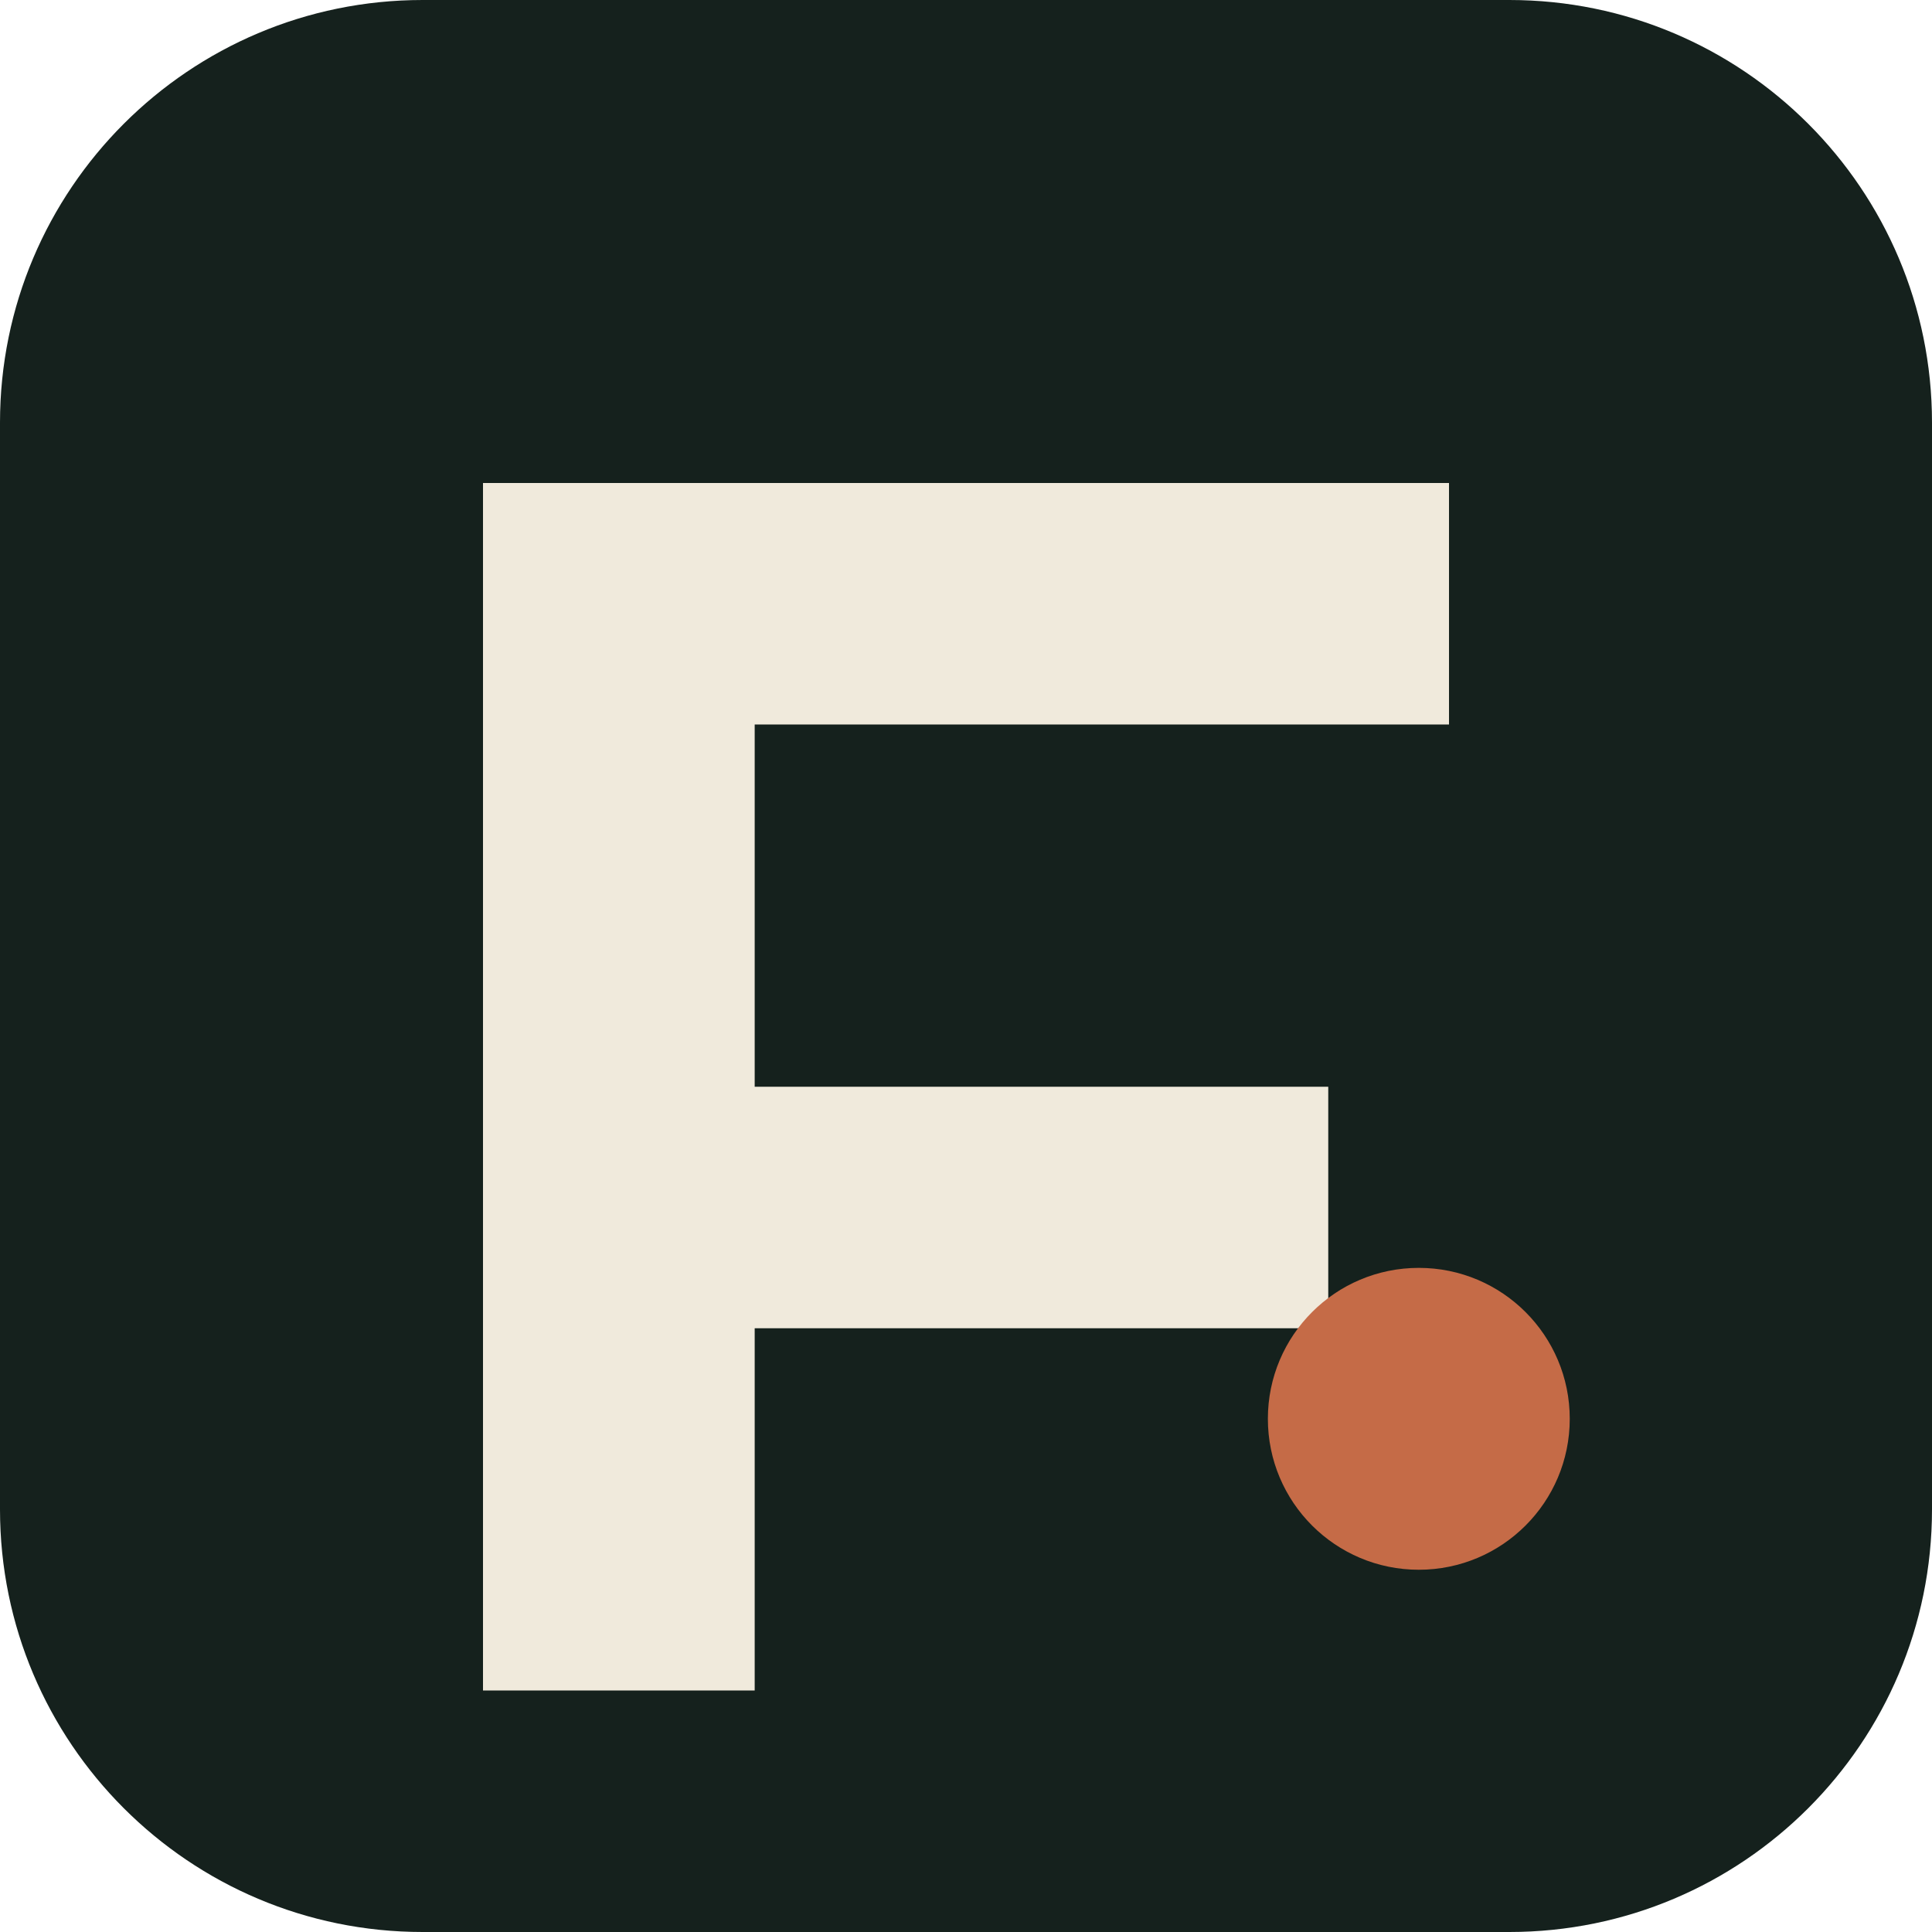
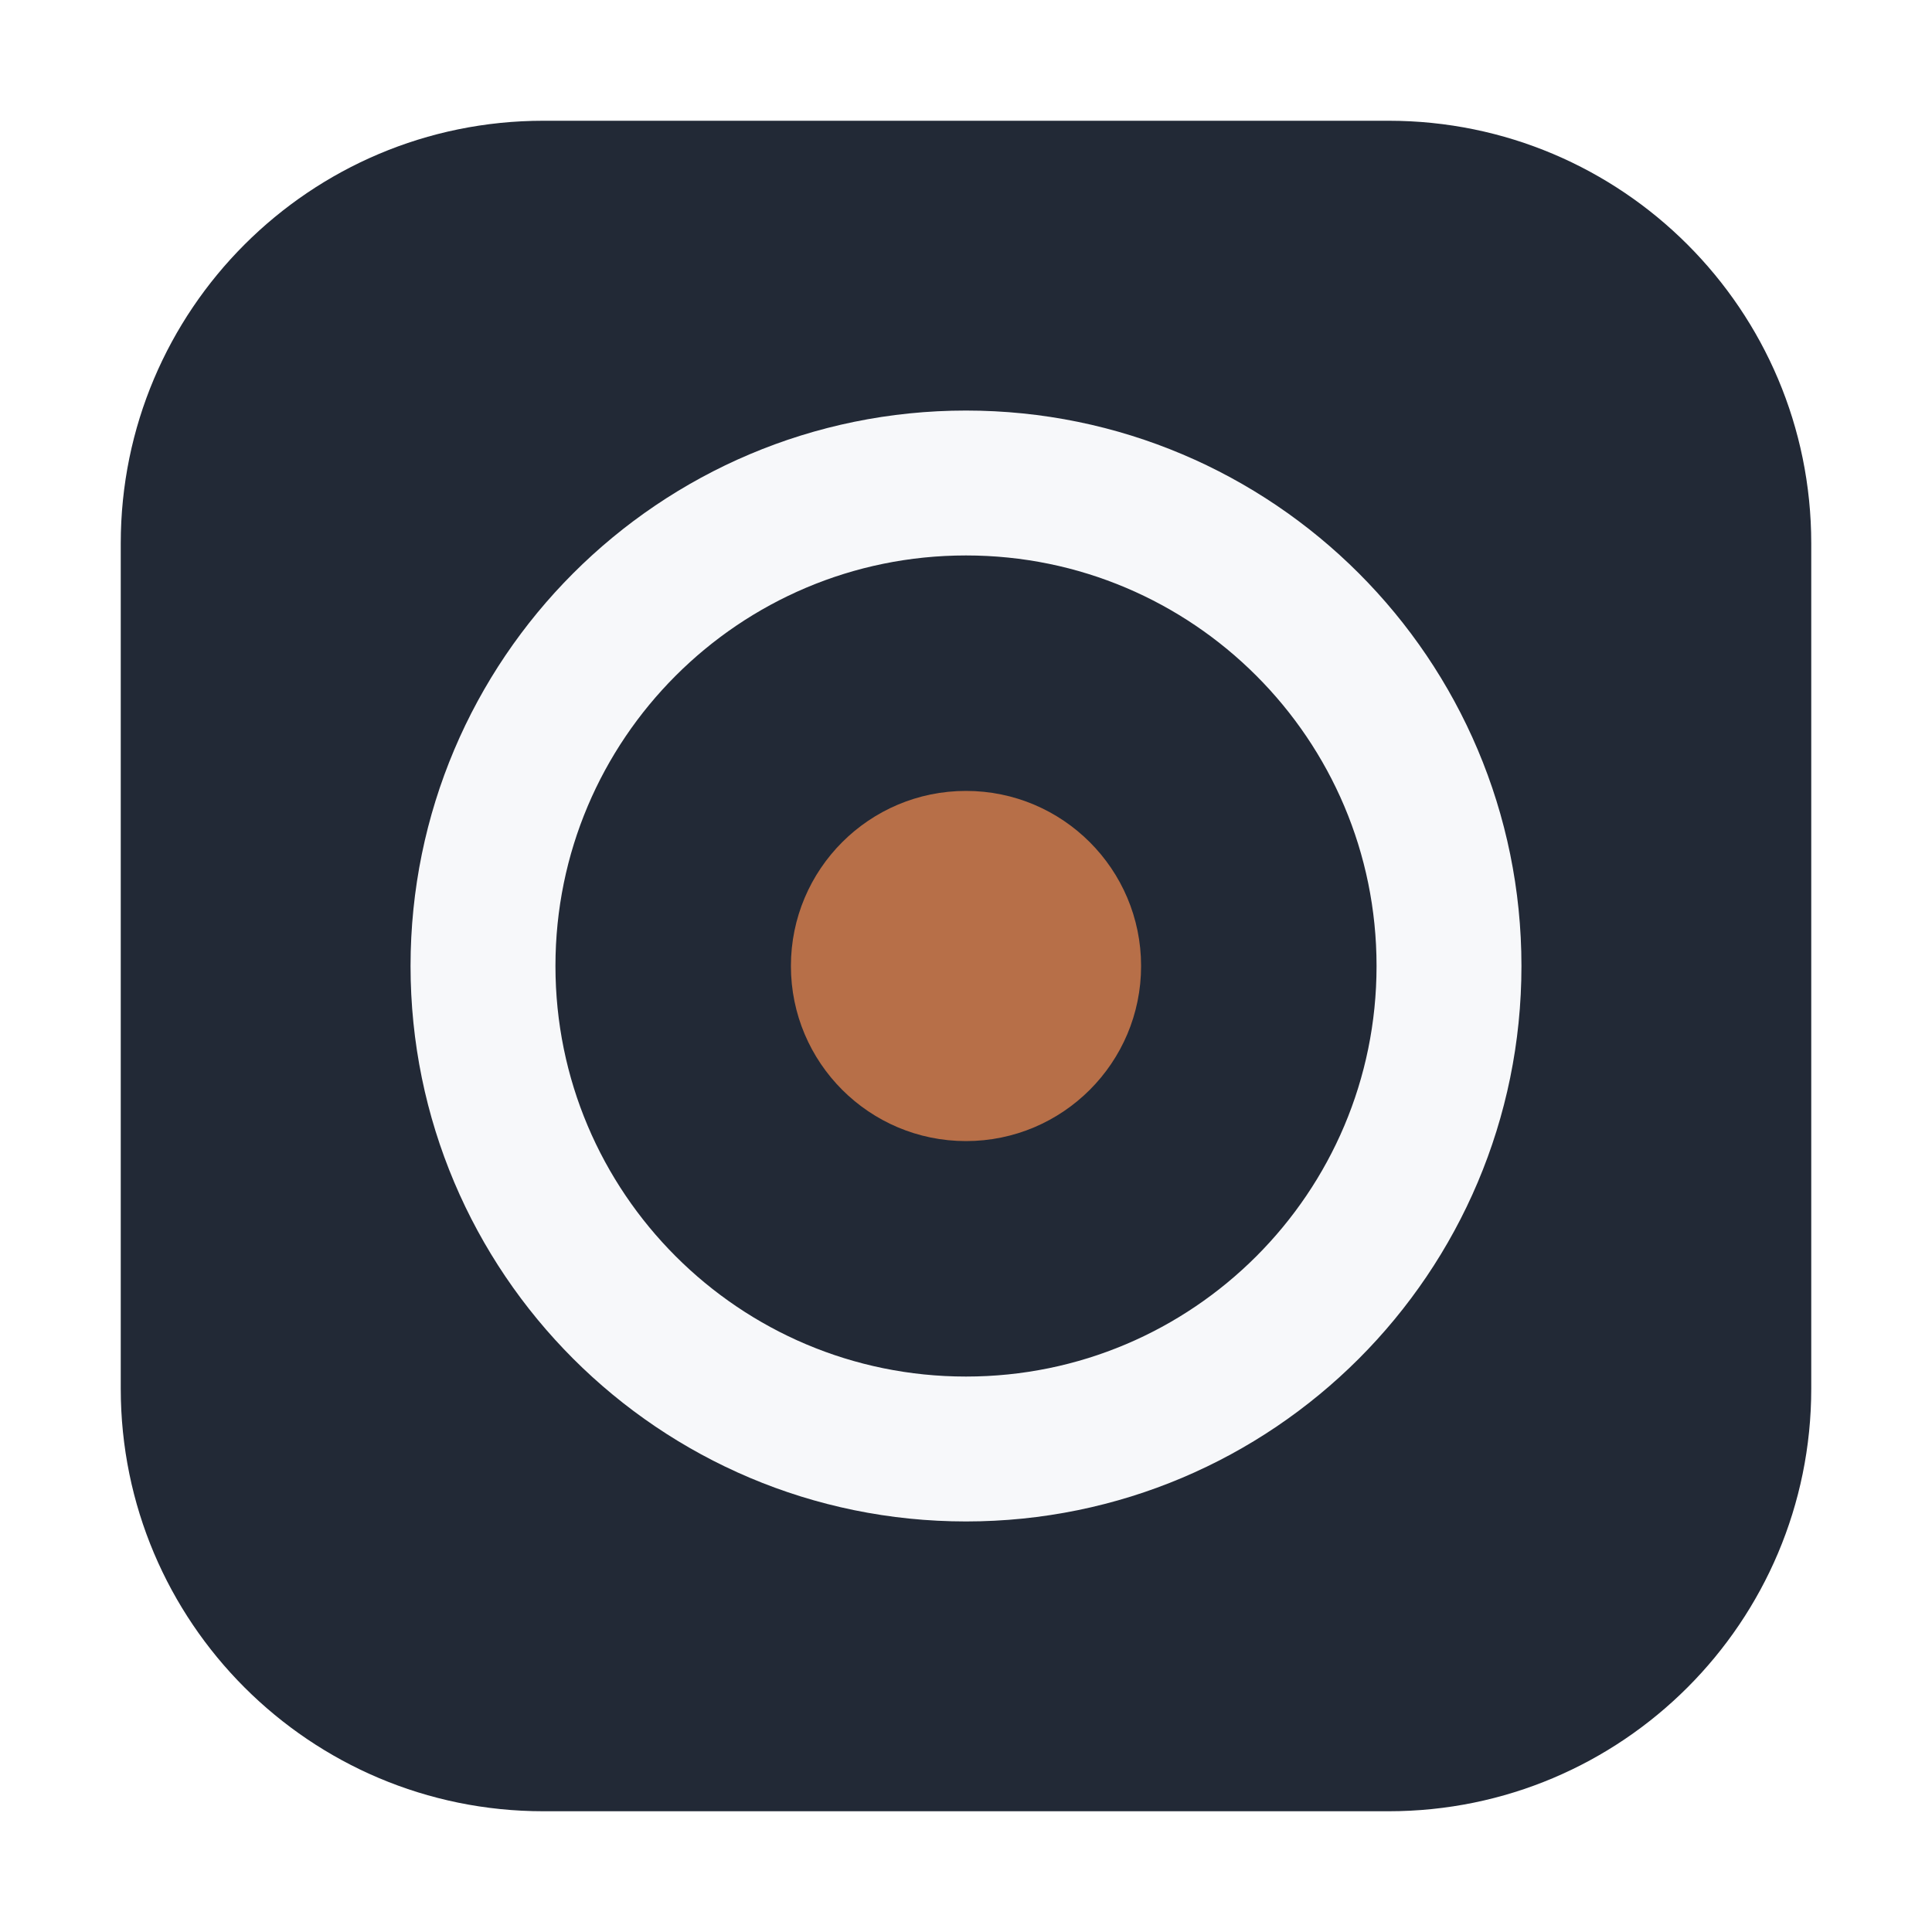
<svg xmlns="http://www.w3.org/2000/svg" viewBox="0 0 64 64" role="img" aria-label="East Bay Tech">
-   <rect width="64" height="64" rx="14" fill="#15211d" />
-   <path d="M16 16h32v8H25v12h19v8H25v12h-9V16Z" fill="#f0eadc" />
-   <circle cx="47" cy="47" r="5" fill="#c56b47" />
+   <rect x="4" y="4" width="56" height="56" rx="14" fill="#222936" />
+   <circle cx="32" cy="32" r="16" fill="none" stroke="#F7F8FA" stroke-width="4.8" />
+   <circle cx="32" cy="32" r="5.8" fill="#B76F48" />
</svg>
